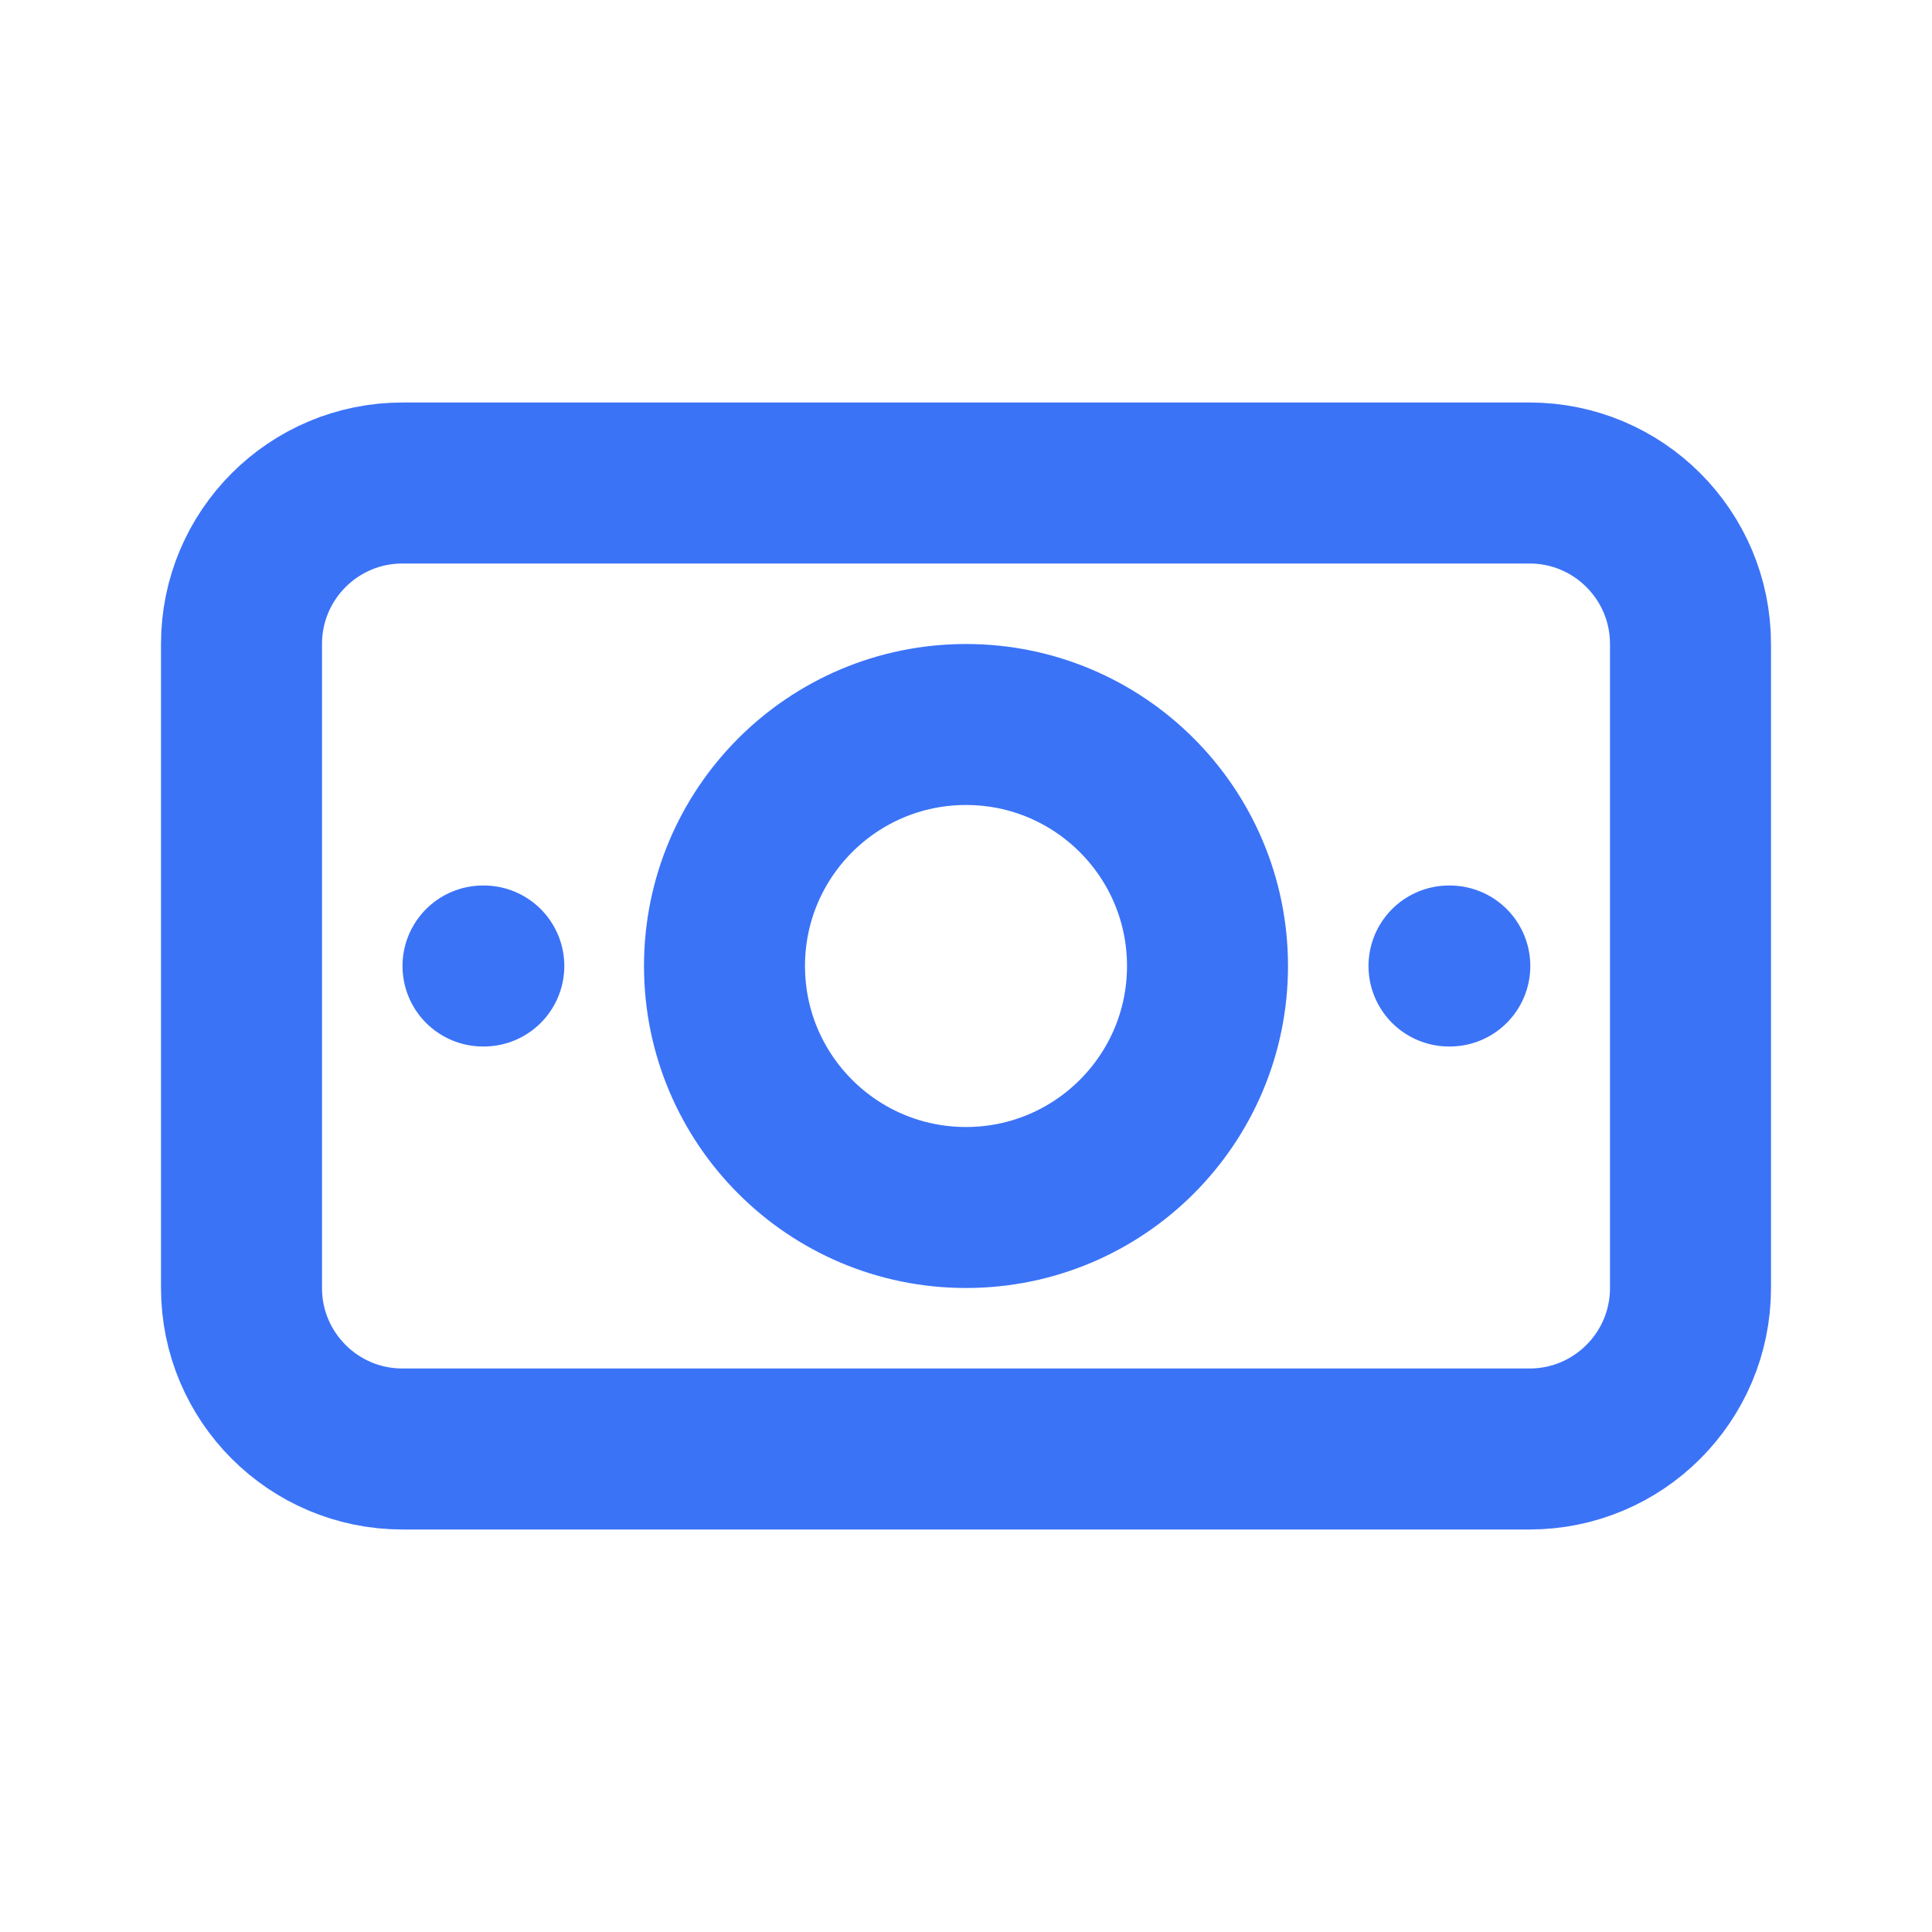
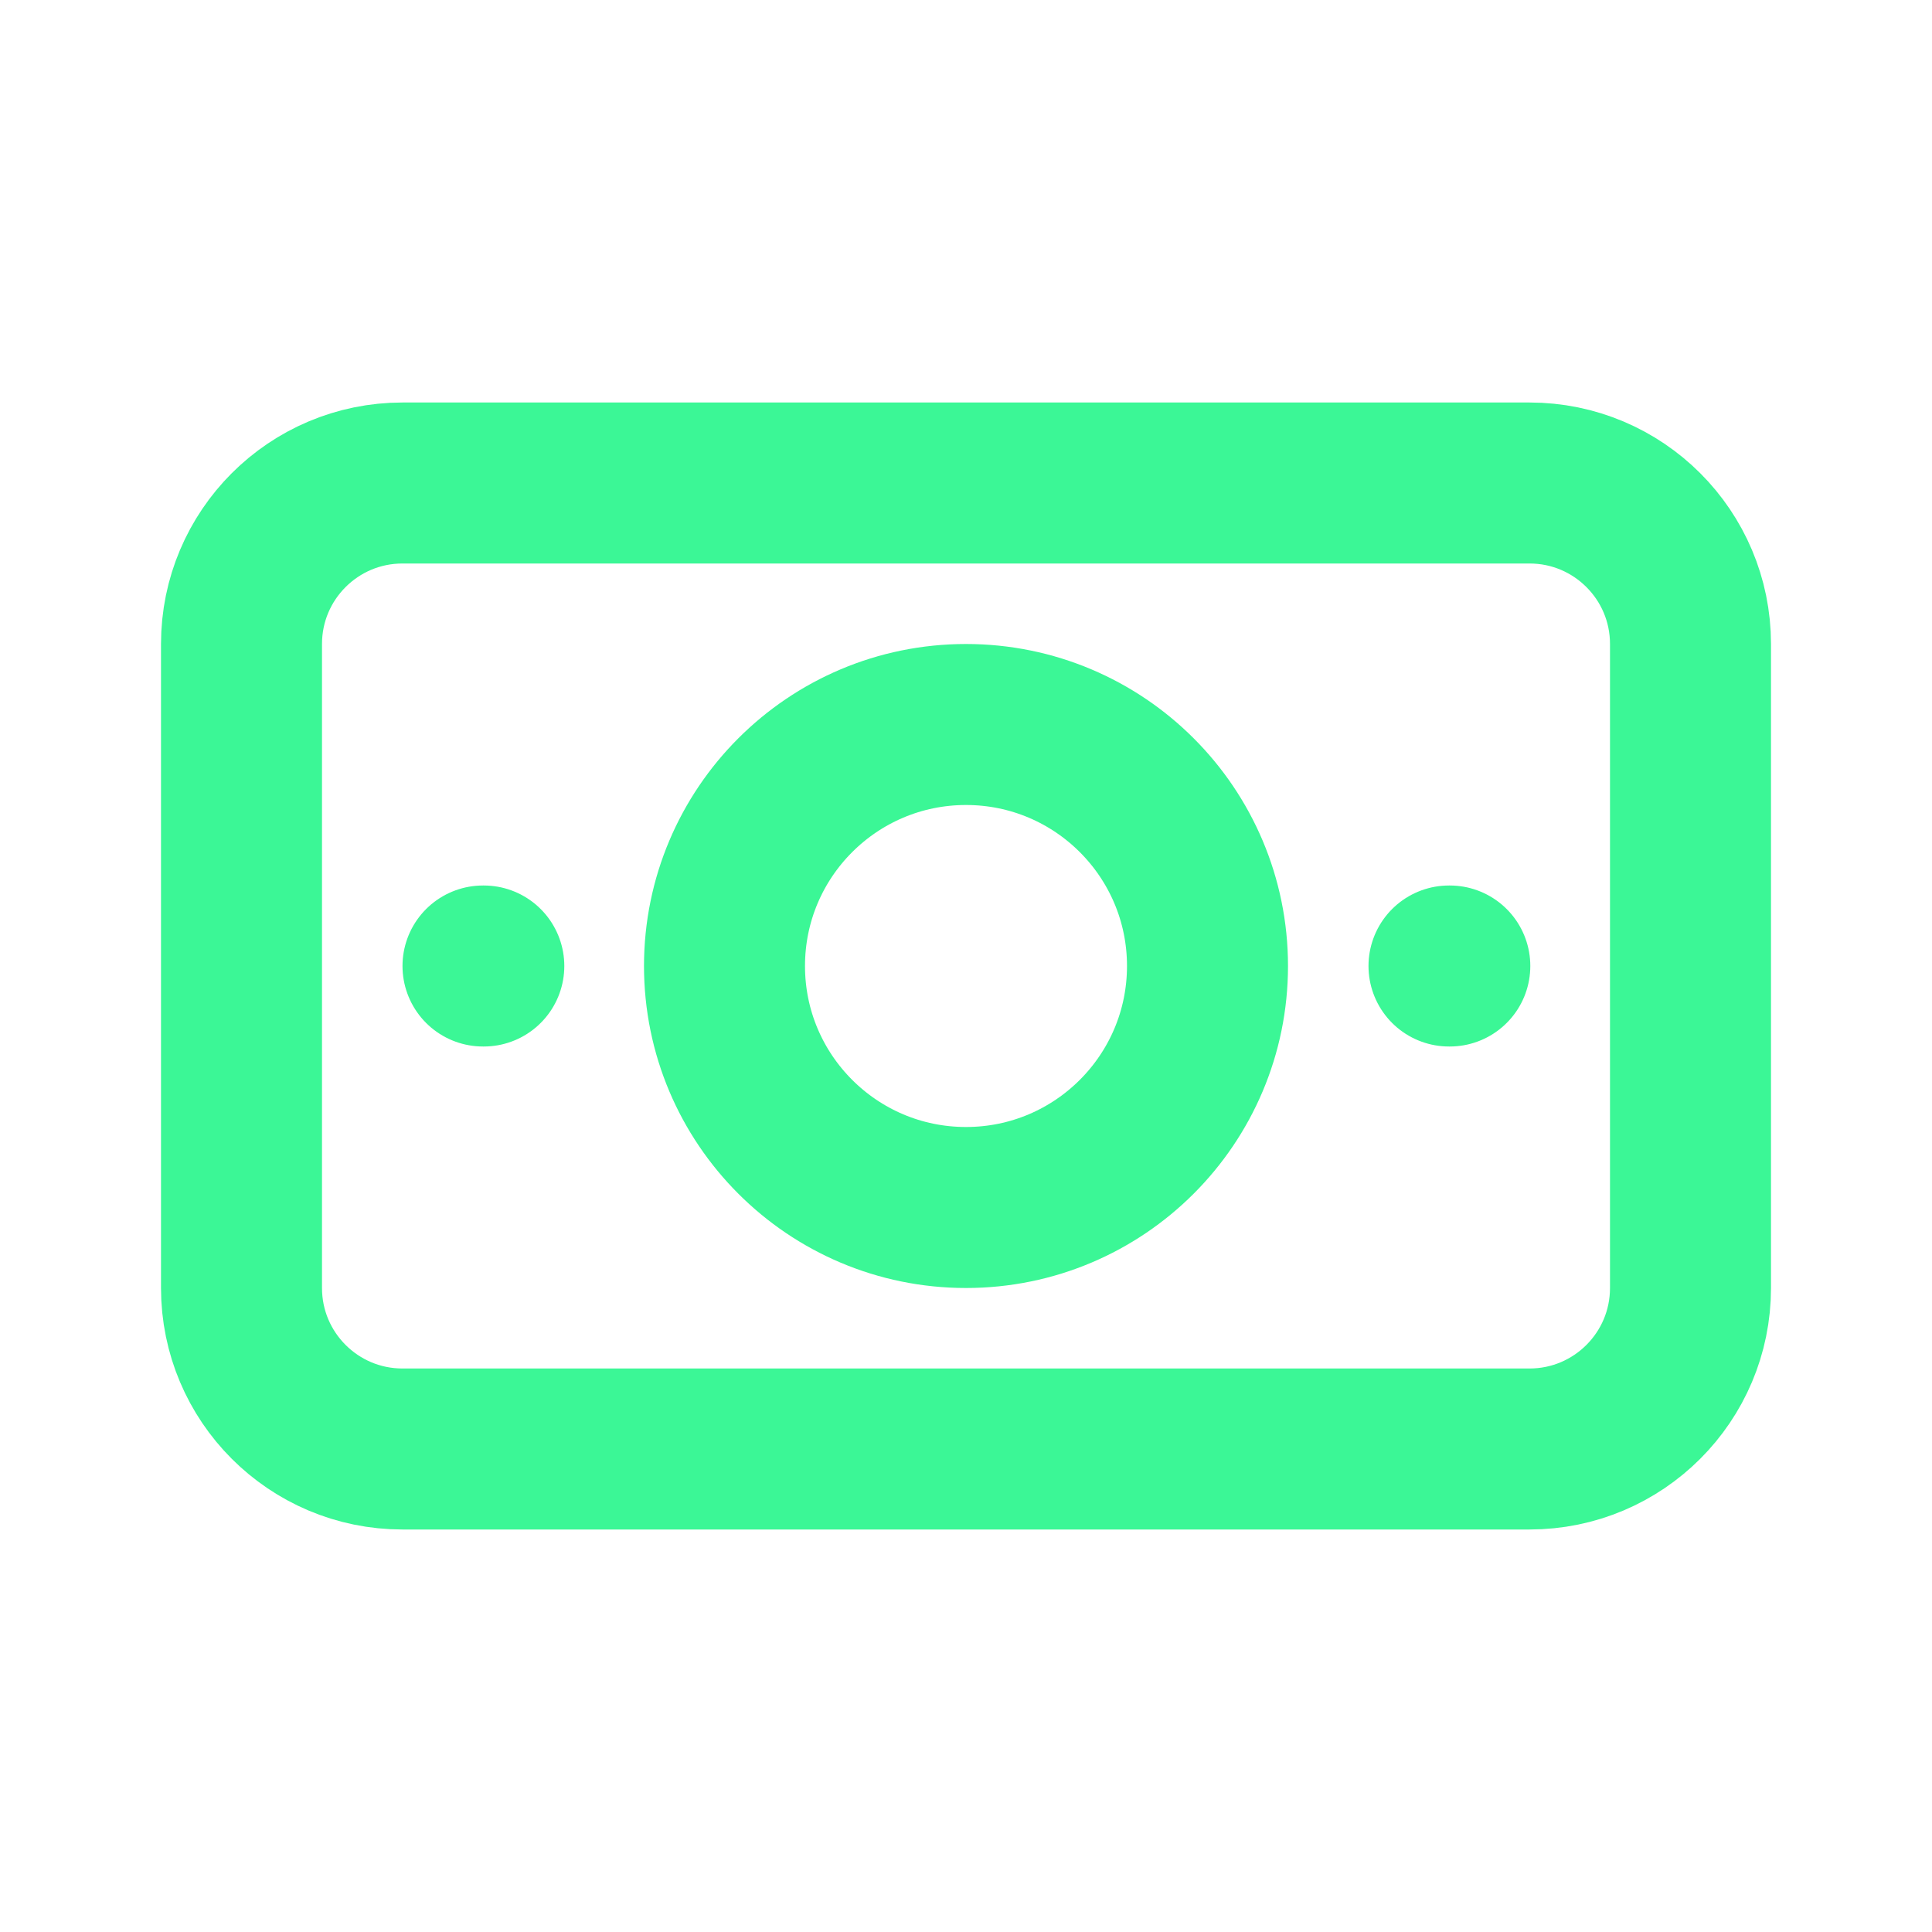
- <svg xmlns="http://www.w3.org/2000/svg" width="24" height="24" viewBox="0 0 24 24" fill="none" stroke="#3b73f7" stroke-width="2" stroke-linecap="round" stroke-linejoin="round" class="icon icon-tabler icons-tabler-outline icon-tabler-cash-banknote">
+ <svg xmlns="http://www.w3.org/2000/svg" width="24" height="24" viewBox="0 0 24 24" fill="none" stroke="#3bf796" stroke-width="2" stroke-linecap="round" stroke-linejoin="round" class="icon icon-tabler icons-tabler-outline icon-tabler-cash-banknote">
  <path stroke="none" d="M0 0h24v24H0z" fill="none" />
  <path d="M9 12a3 3 0 1 0 6 0a3 3 0 0 0 -6 0" />
  <path d="M3 8a2 2 0 0 1 2 -2h14a2 2 0 0 1 2 2v8a2 2 0 0 1 -2 2h-14a2 2 0 0 1 -2 -2z" />
  <path d="M18 12h.01" />
  <path d="M6 12h.01" />
</svg>
